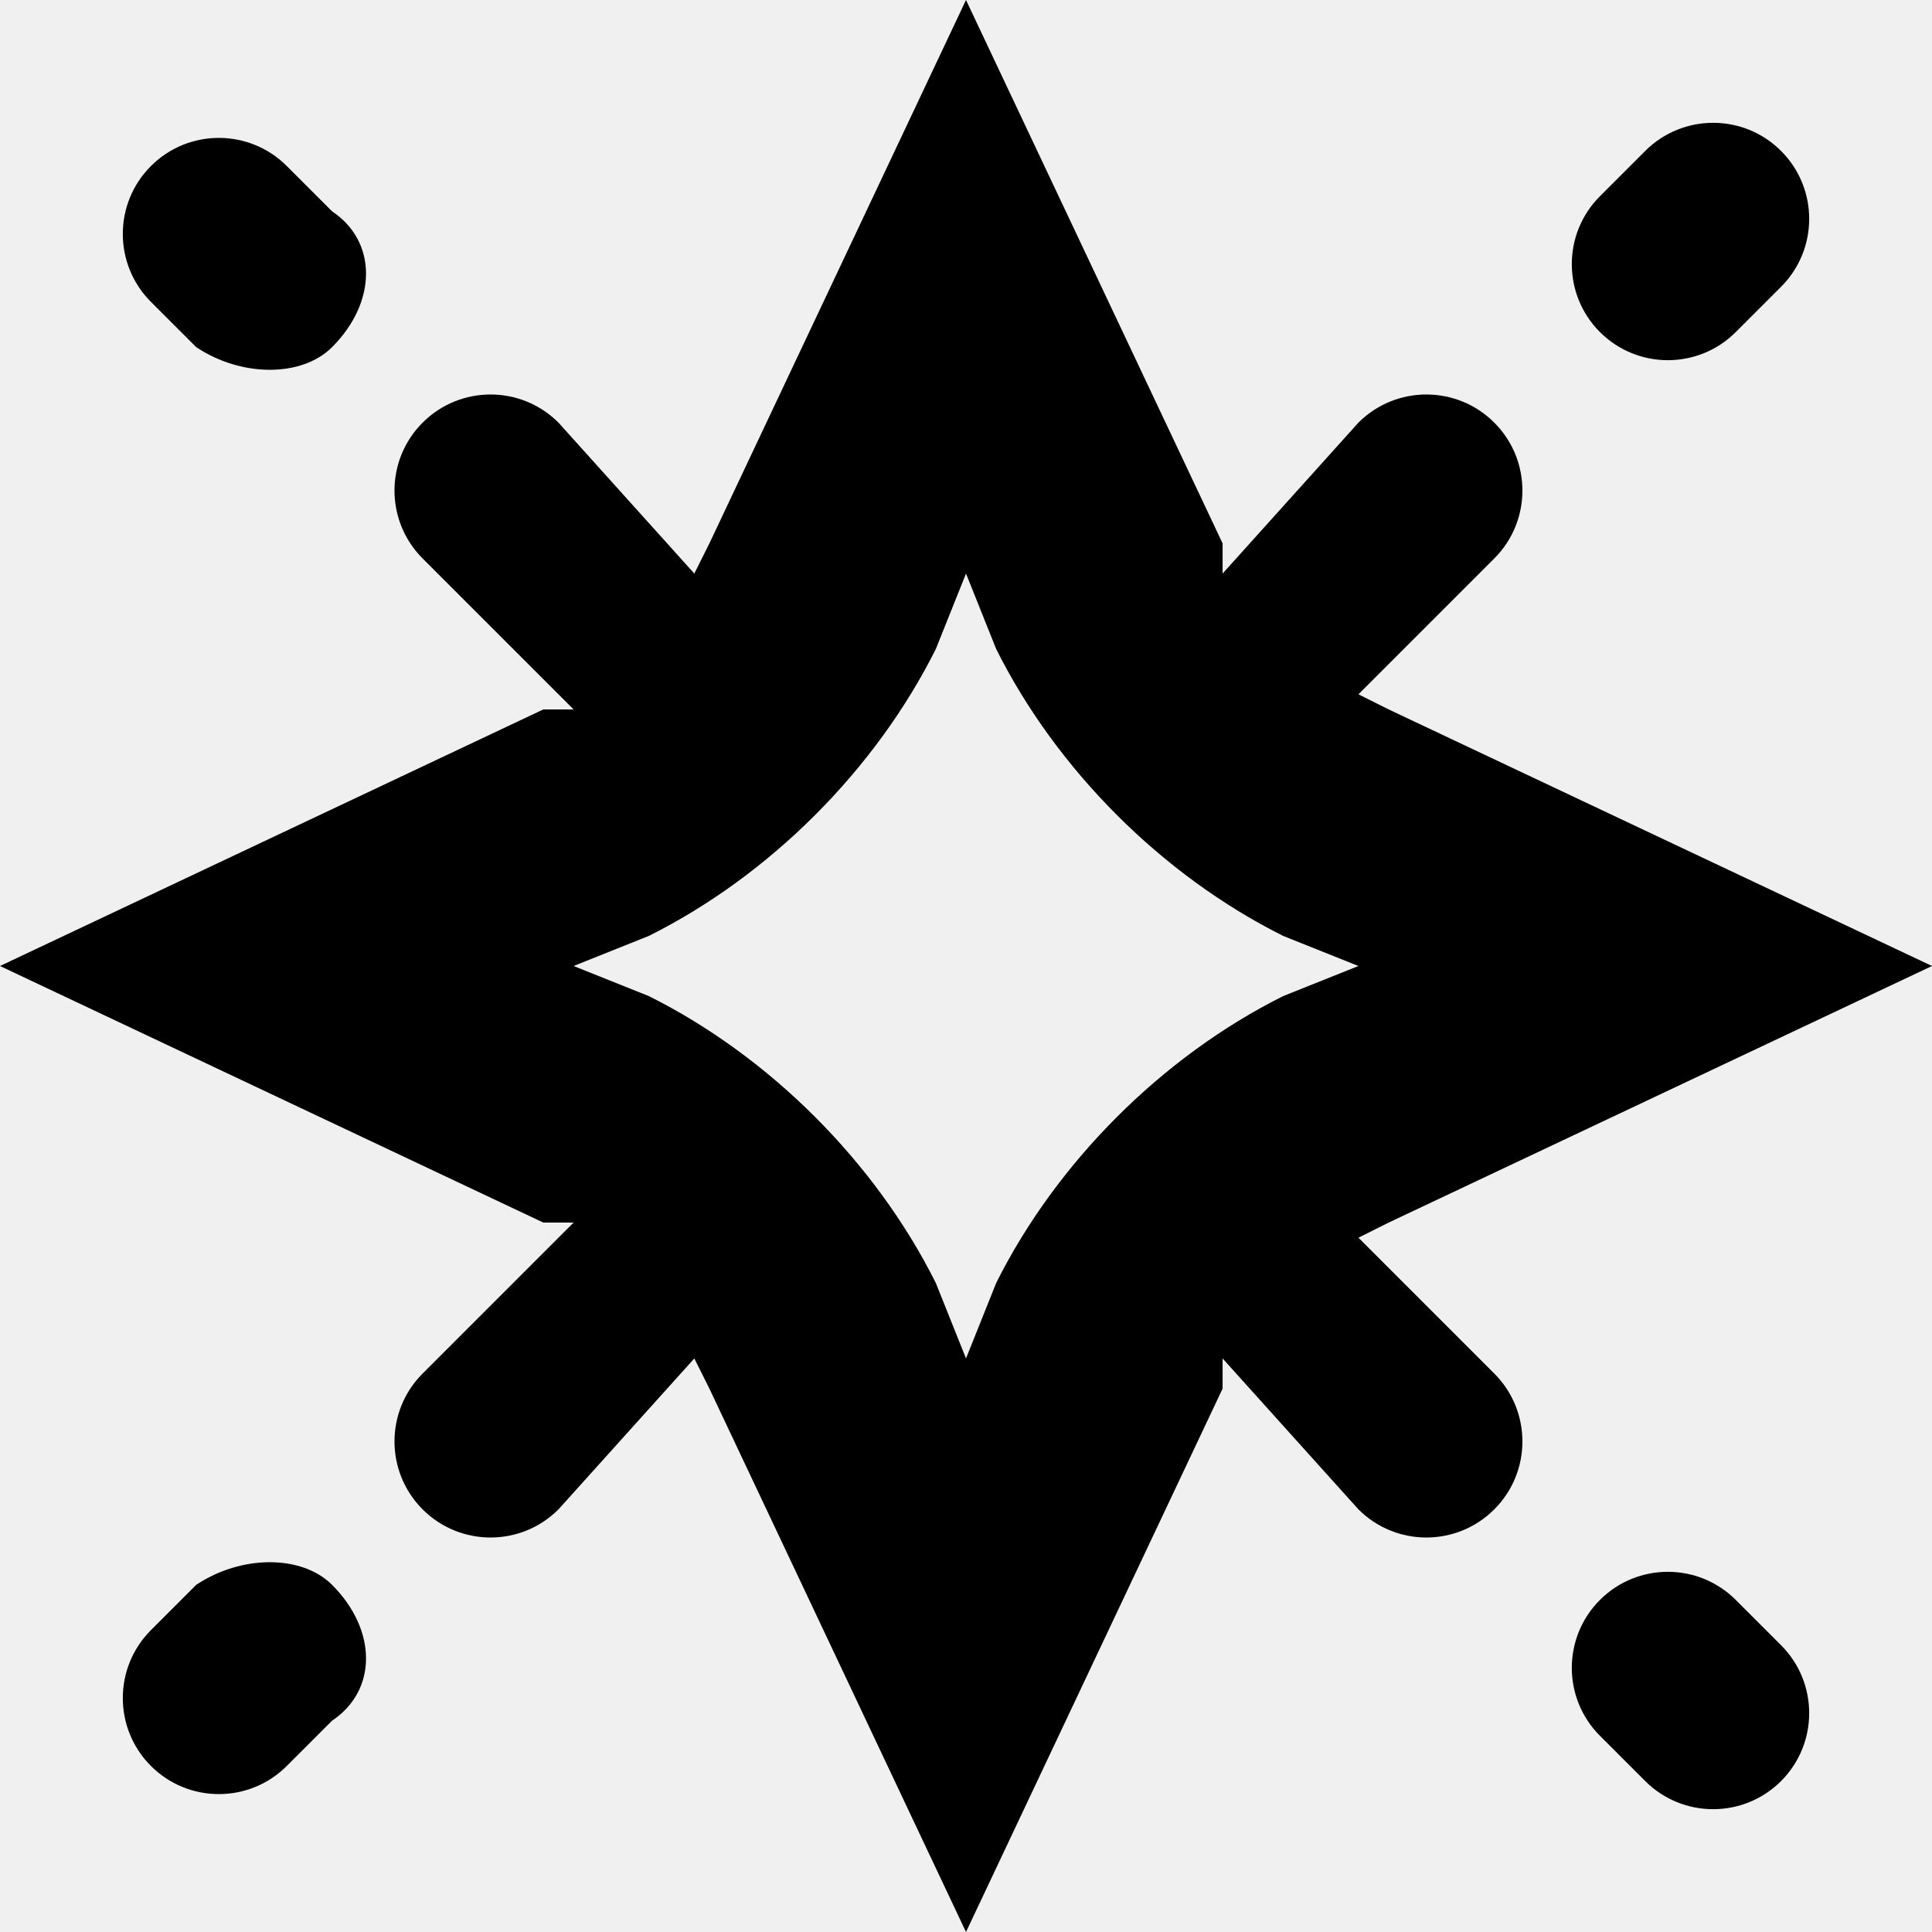
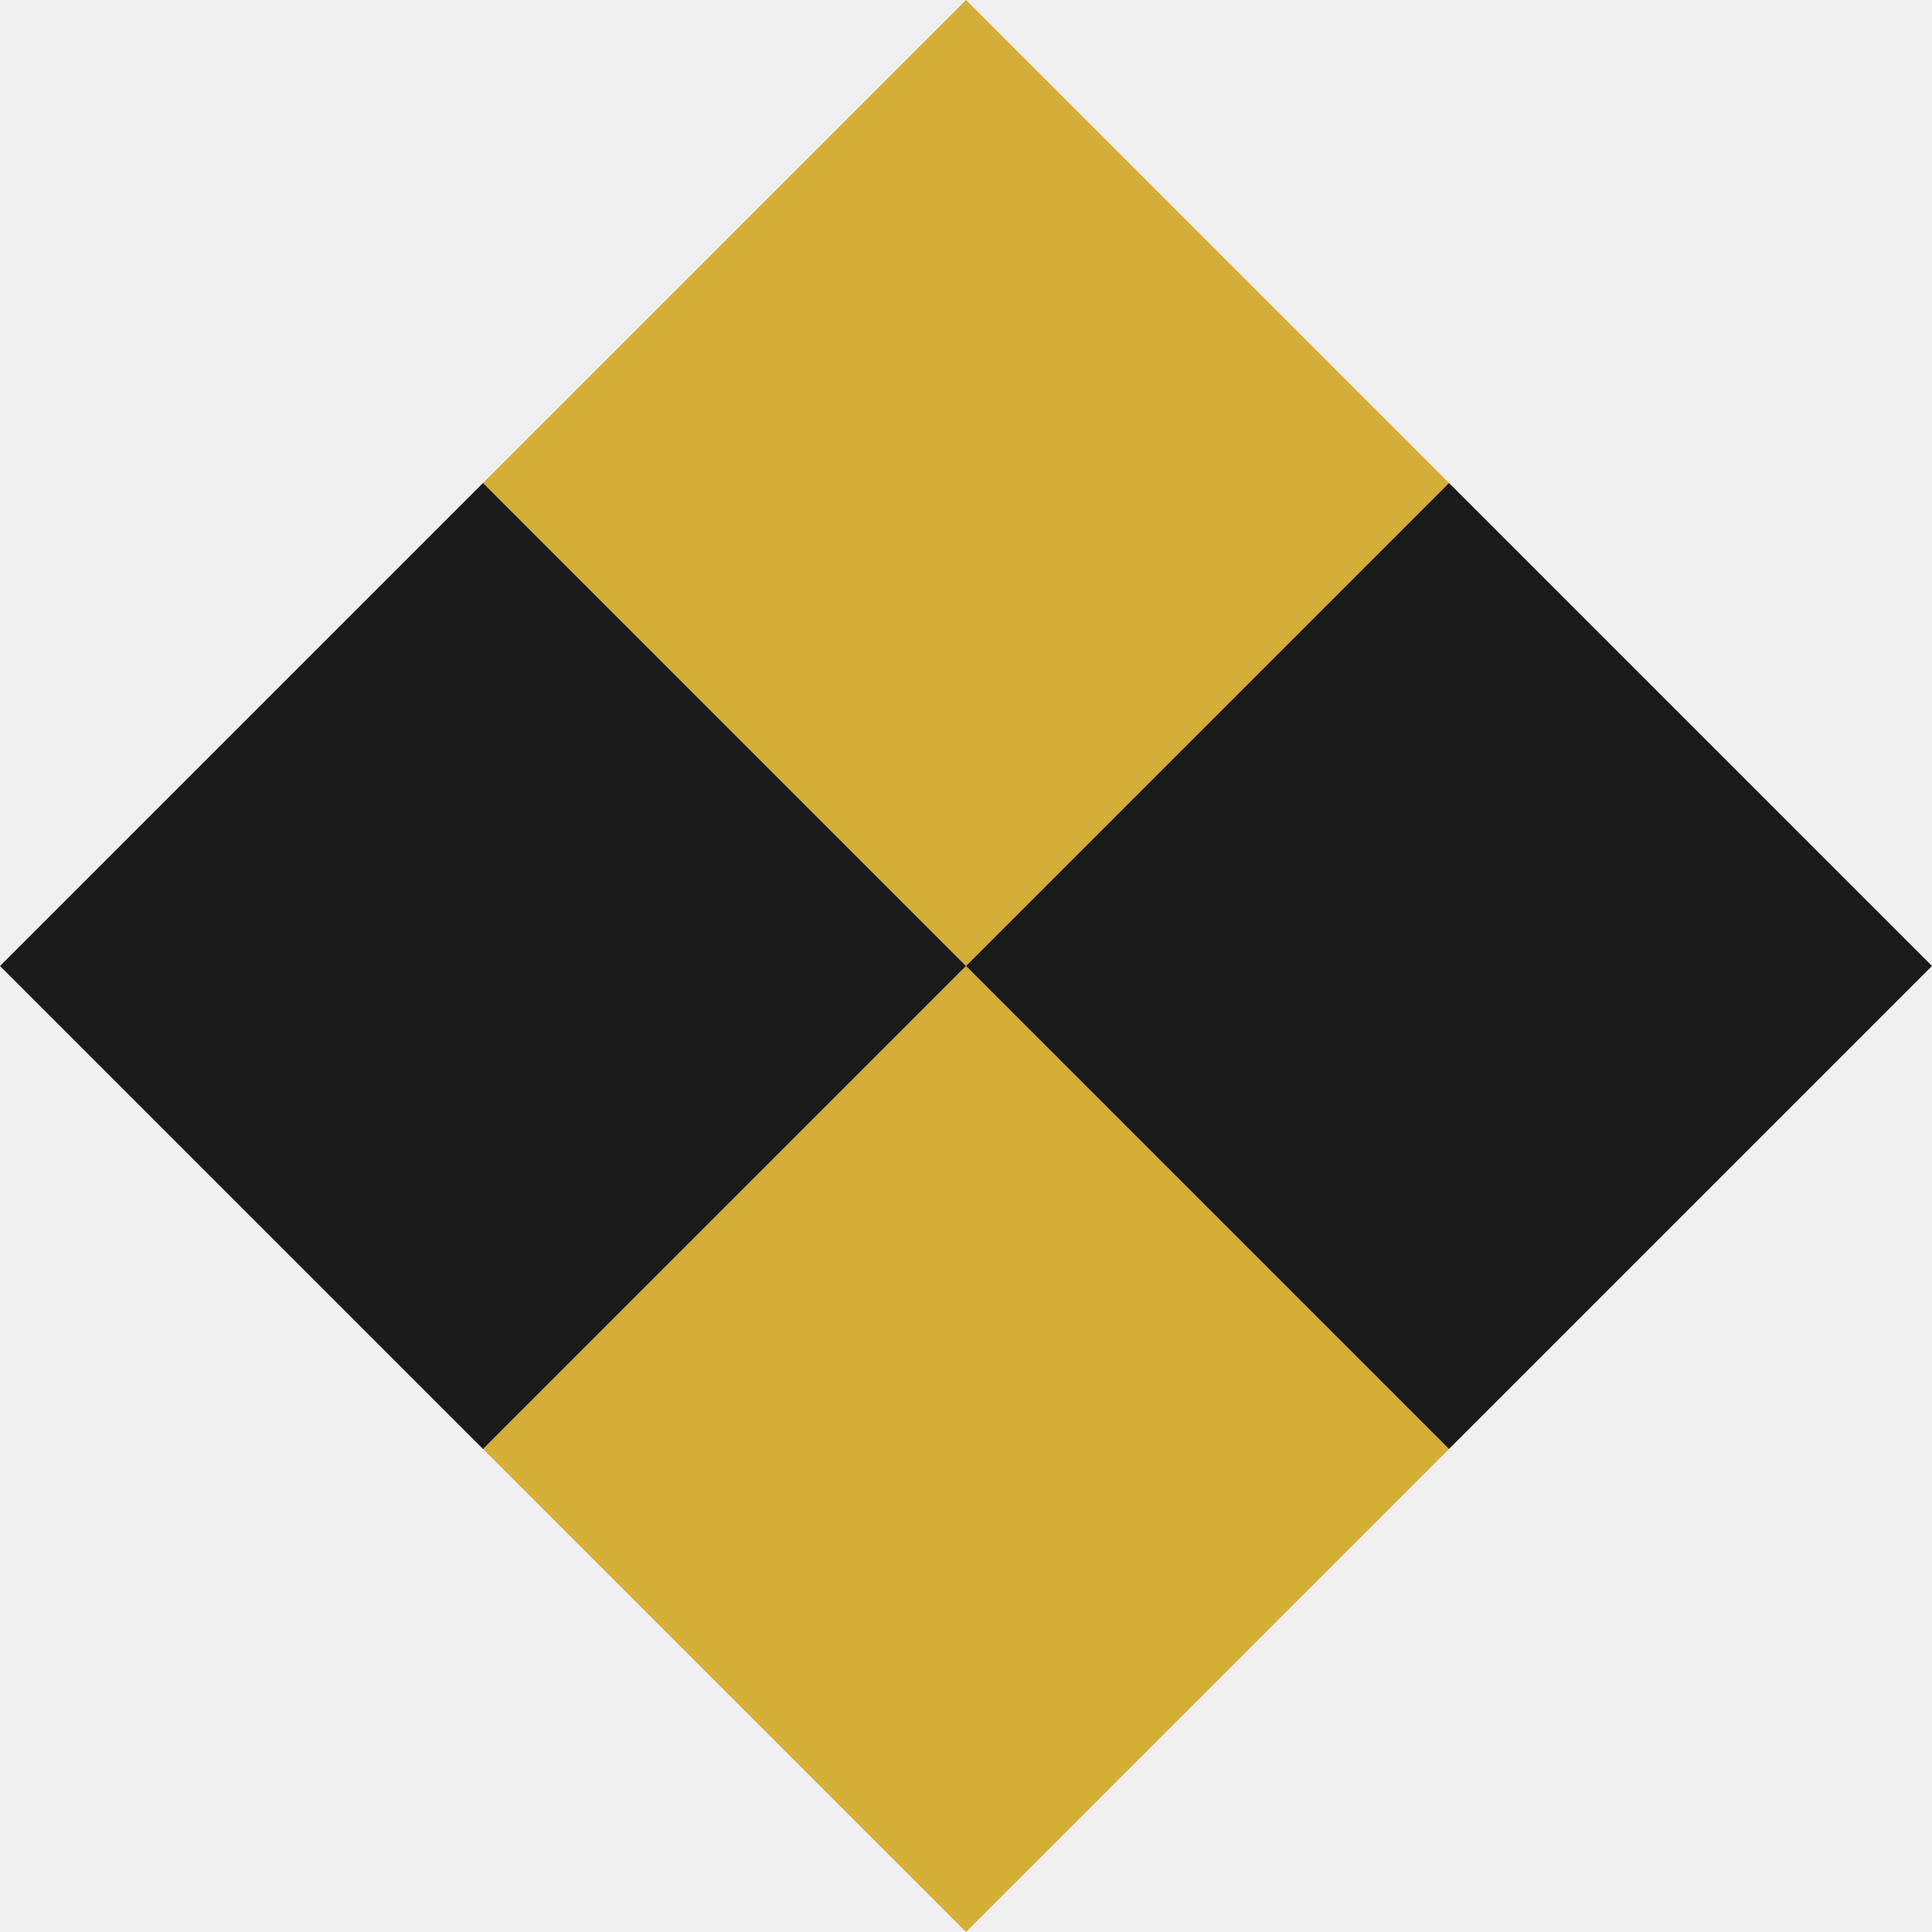
- <svg xmlns="http://www.w3.org/2000/svg" viewBox="0 0 128 128">
-   <path fill-rule="evenodd" d="M81 36 64 0 47 36l-1 2-9-10a6 6 0 0 0-9 9l10 10h-2L0 64l36 17h2L28 91a6 6 0 1 0 9 9l9-10 1 2 17 36 17-36v-2l9 10a6 6 0 1 0 9-9l-9-9 2-1 36-17-36-17-2-1 9-9a6 6 0 1 0-9-9l-9 10v-2Zm-17 2-2 5c-4 8-11 15-19 19l-5 2 5 2c8 4 15 11 19 19l2 5 2-5c4-8 11-15 19-19l5-2-5-2c-8-4-15-11-19-19l-2-5Z" clip-rule="evenodd" />
-   <path d="M118 19a6 6 0 0 0-9-9l-3 3a6 6 0 1 0 9 9l3-3Zm-96 4c-2 2-6 2-9 0l-3-3a6 6 0 1 1 9-9l3 3c3 2 3 6 0 9Zm0 82c-2-2-6-2-9 0l-3 3a6 6 0 1 0 9 9l3-3c3-2 3-6 0-9Zm96 4a6 6 0 0 1-9 9l-3-3a6 6 0 1 1 9-9l3 3Z" />
-   <style>path{fill:#000}@media (prefers-color-scheme:dark){path{fill:#fff}}</style>
+ <svg xmlns="http://www.w3.org/2000/svg" viewBox="0 0 100 100" aria-labelledby="dameroIconTitle" role="img">
+   <path d="M50 0 L75 25 L50 50 L25 25 Z M50 50 L75 75 L50 100 L25 75 Z" fill="#d4af37" />
+   <path d="M25 25 L50 50 L25 75 L0 50 Z M75 25 L100 50 L75 75 L50 50 Z" fill="#1a1a1a" />
</svg>
